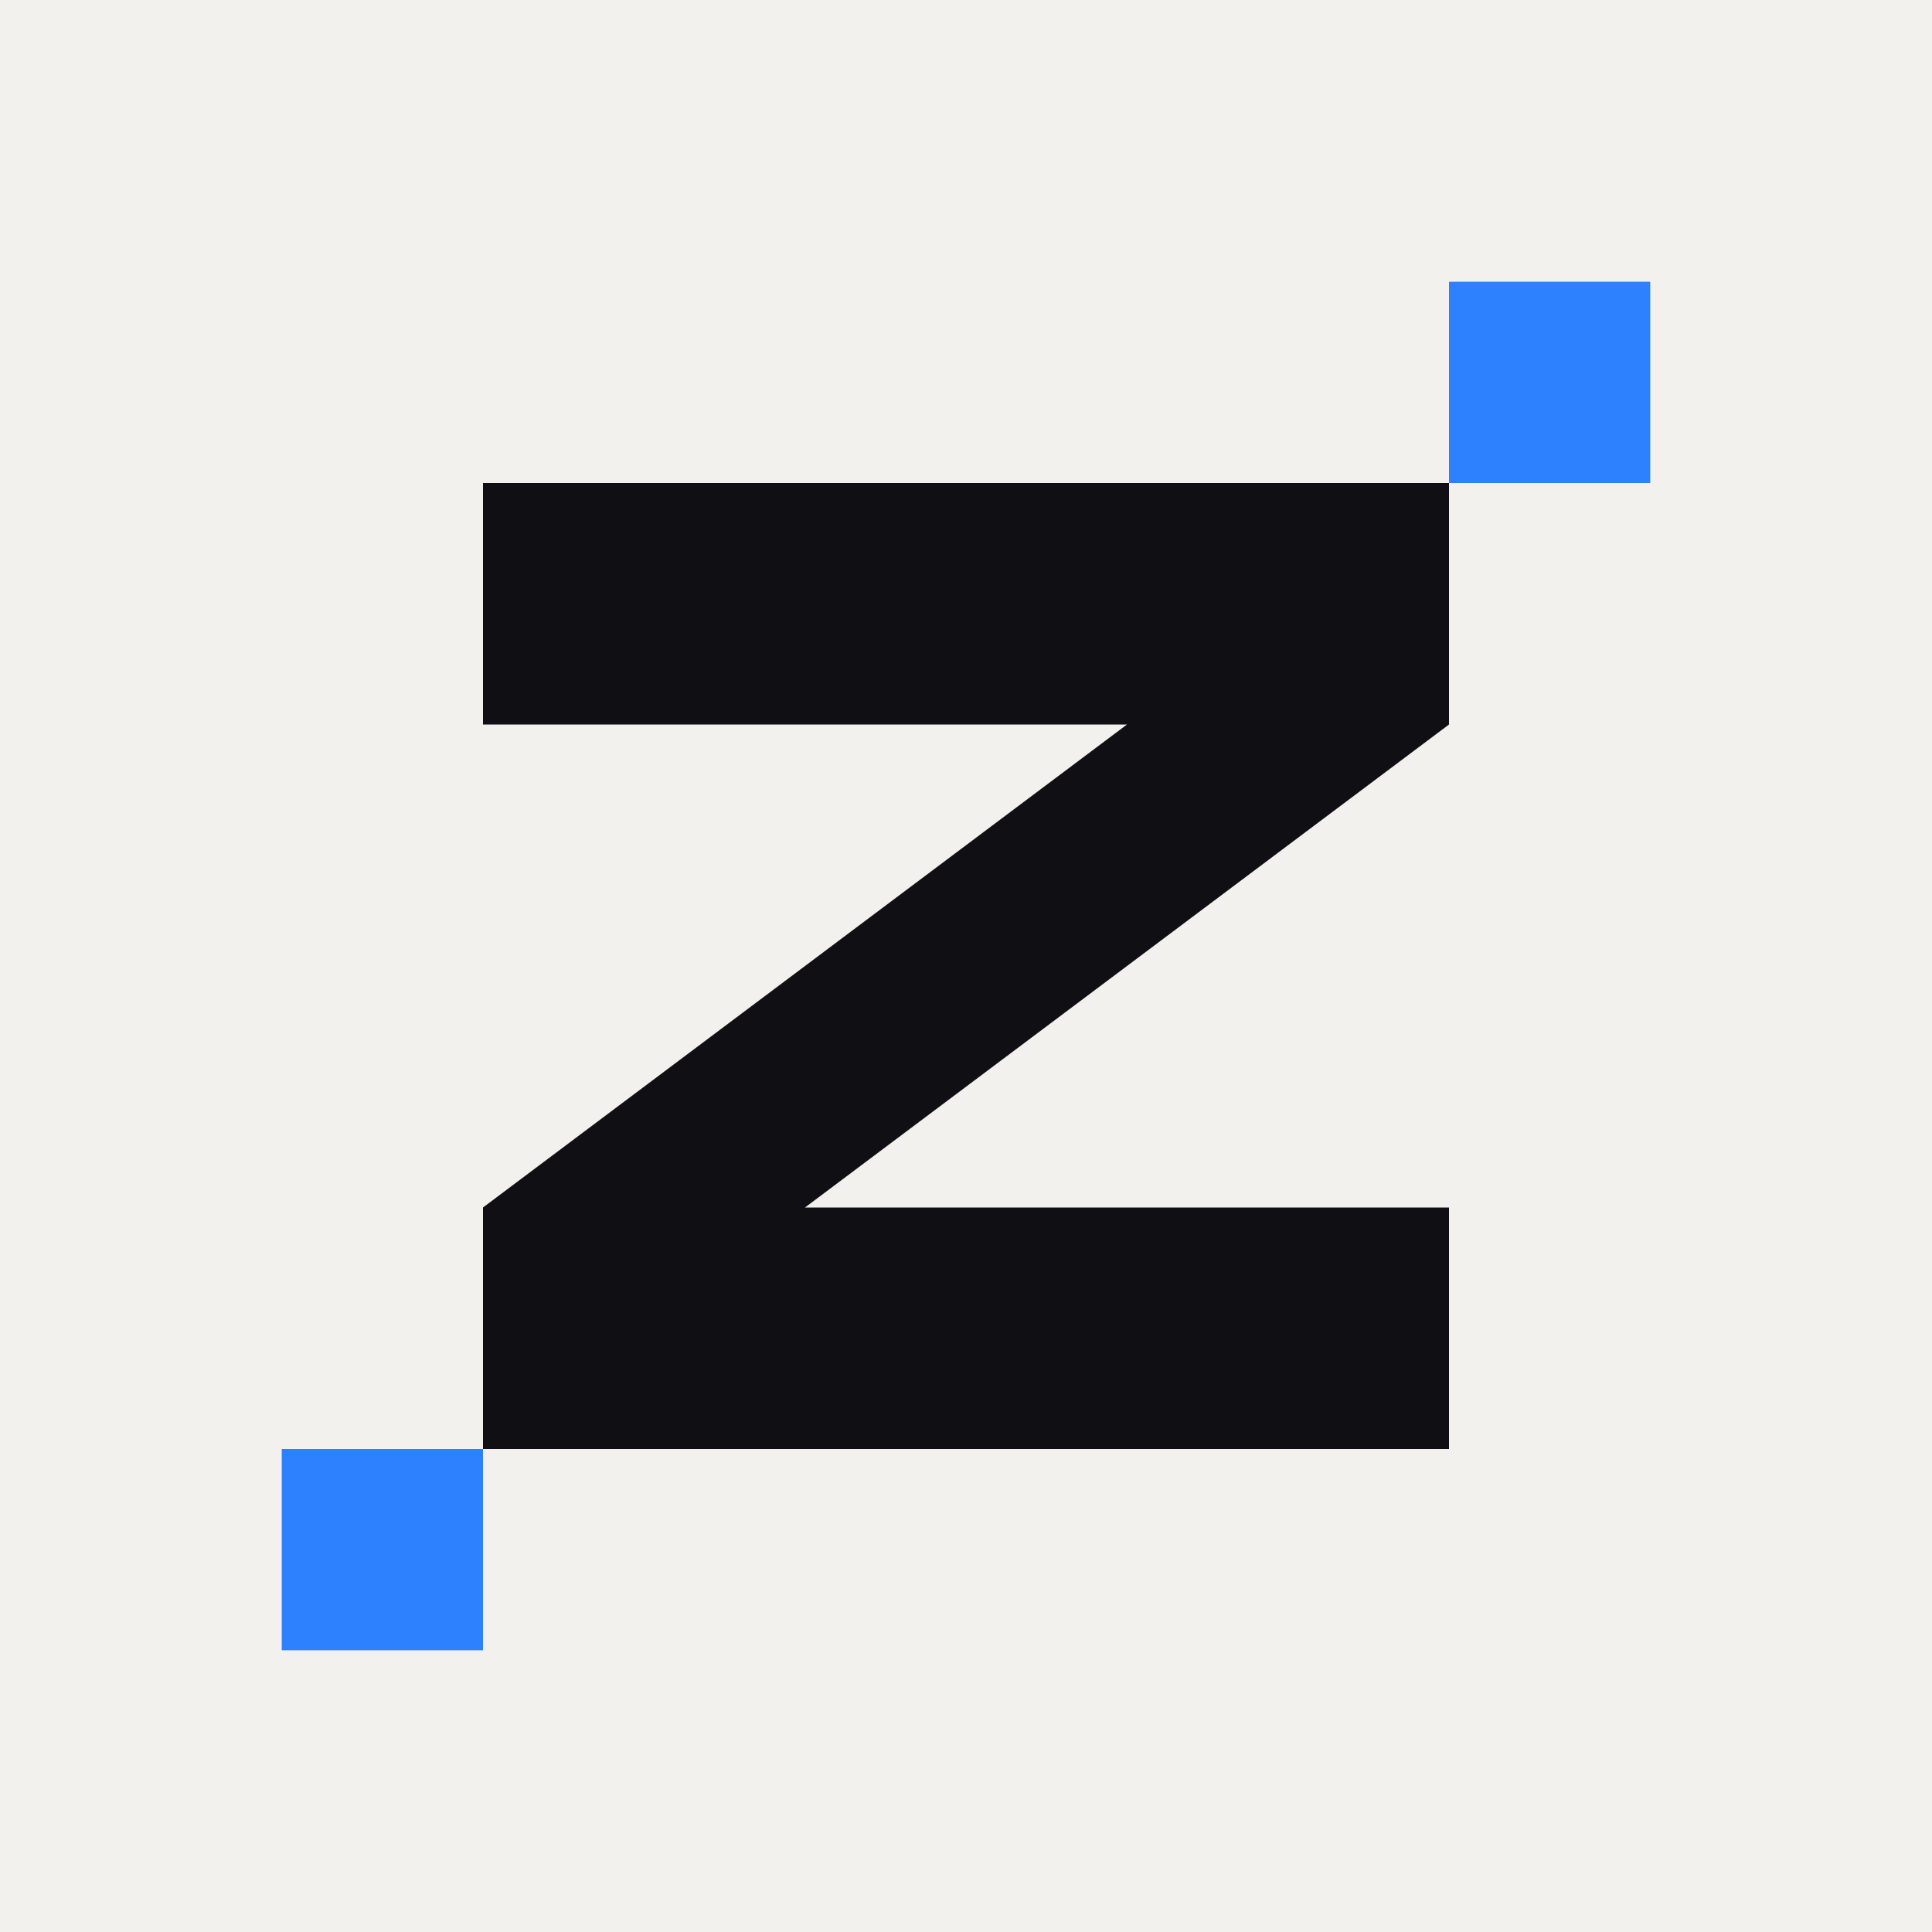
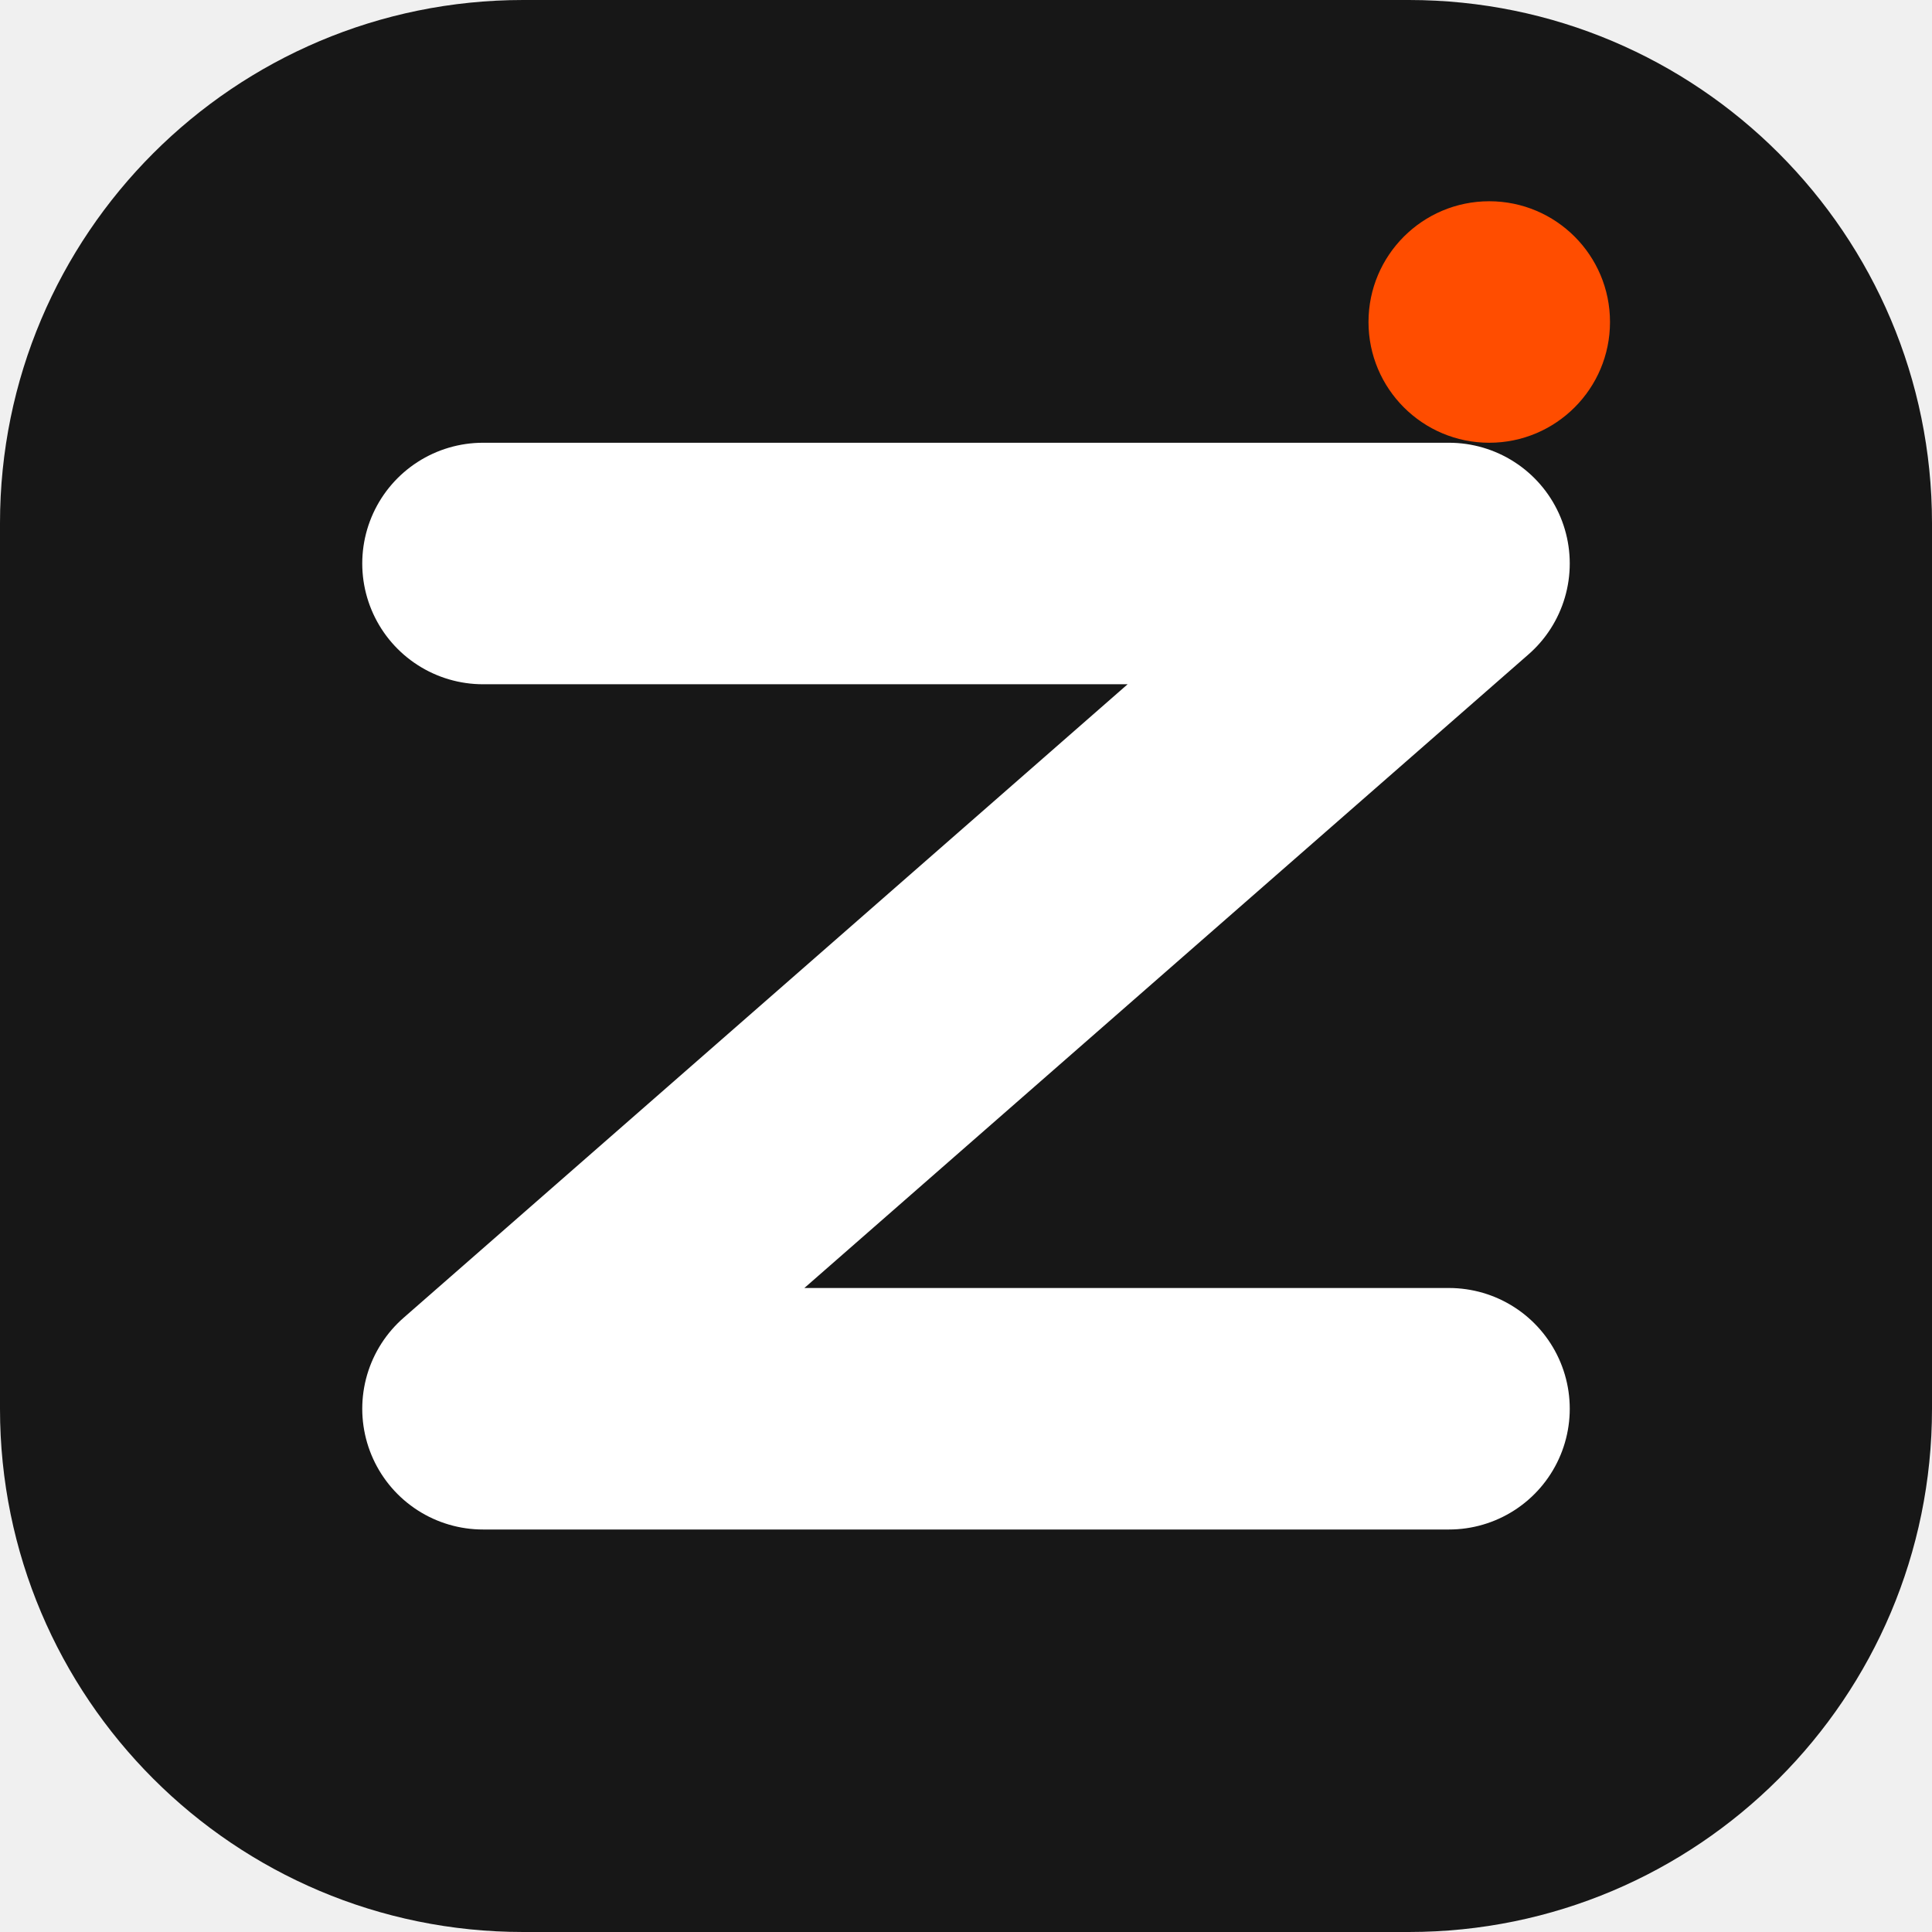
<svg xmlns="http://www.w3.org/2000/svg" viewBox="0 0 48 48">
-   <rect width="48" height="48" fill="#F2F1EE" />
-   <path d="M12 12h24v6L20 30h16v6H12v-6l16-12H12z" fill="#101014" />
-   <path d="M36 7h5v5h-5zM7 36h5v5H7z" fill="#2D81FF" />
+   <rect width="48" height="48" rx="13" fill="#171717" />
+   <path d="M12 14h24L12 35h24" fill="none" stroke="#fff" stroke-width="6" stroke-linecap="round" stroke-linejoin="round" />
+   <circle cx="37" cy="8" r="3" fill="#FF4D00" />
</svg>
